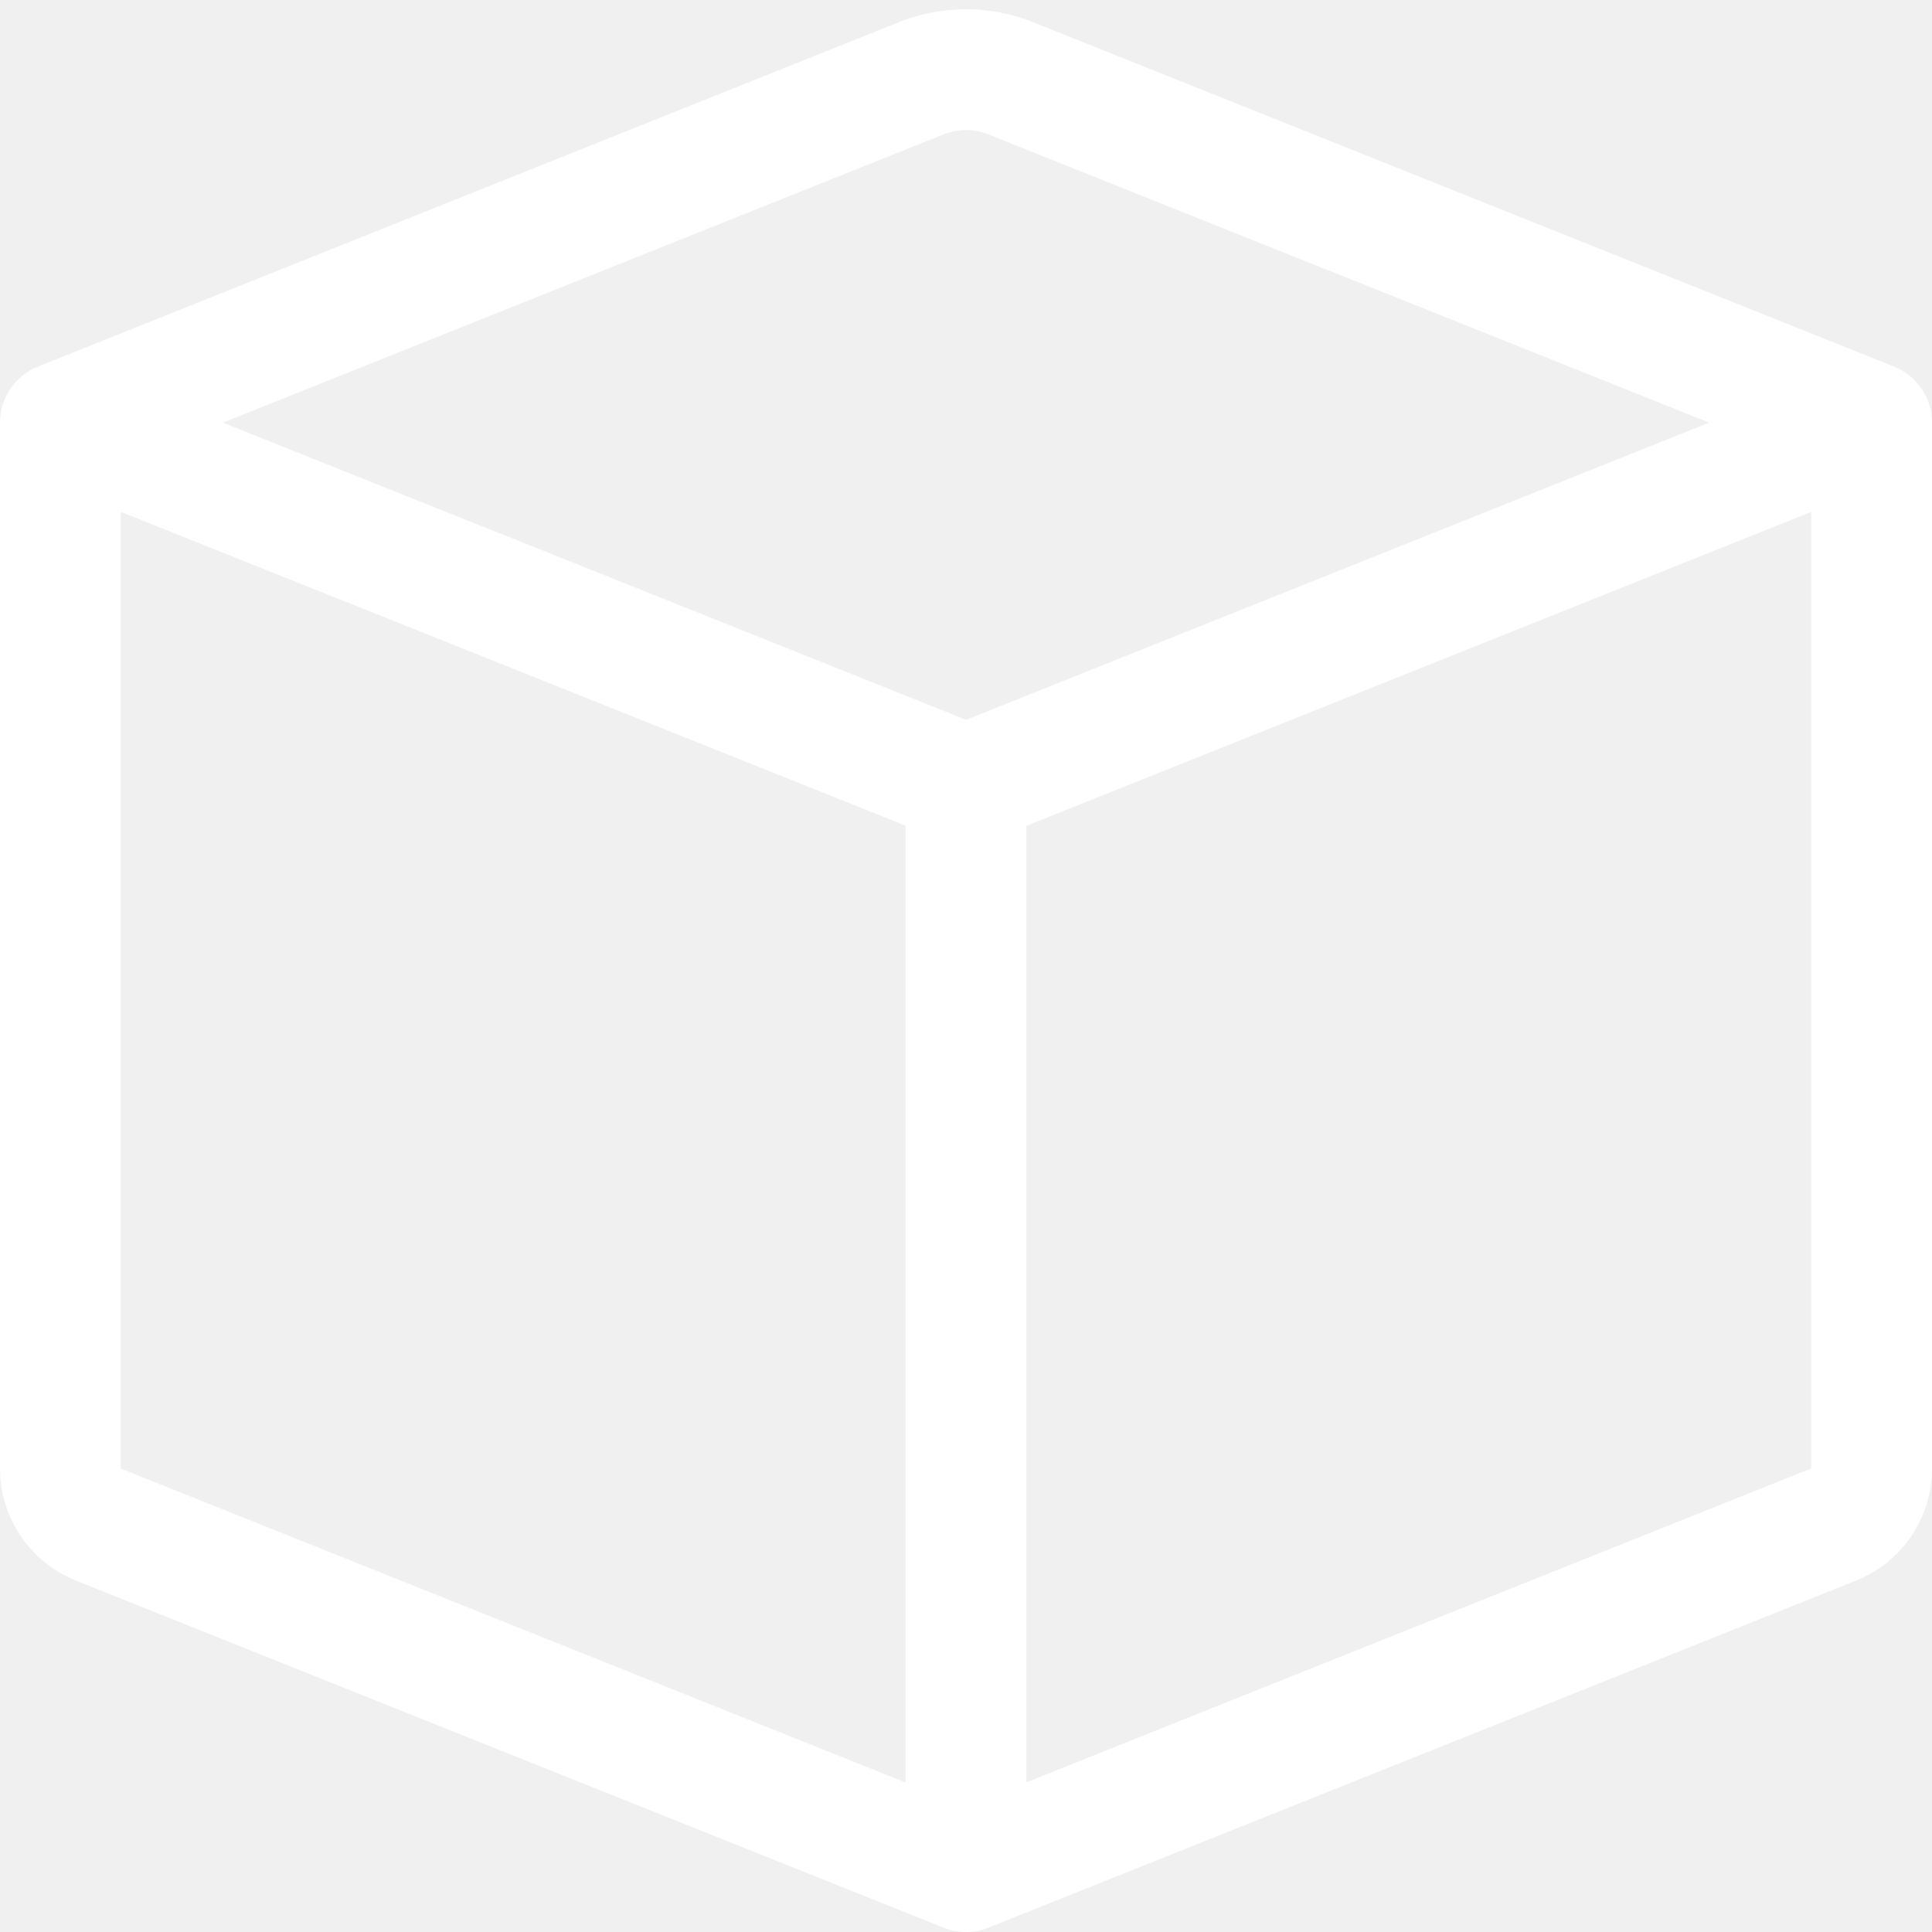
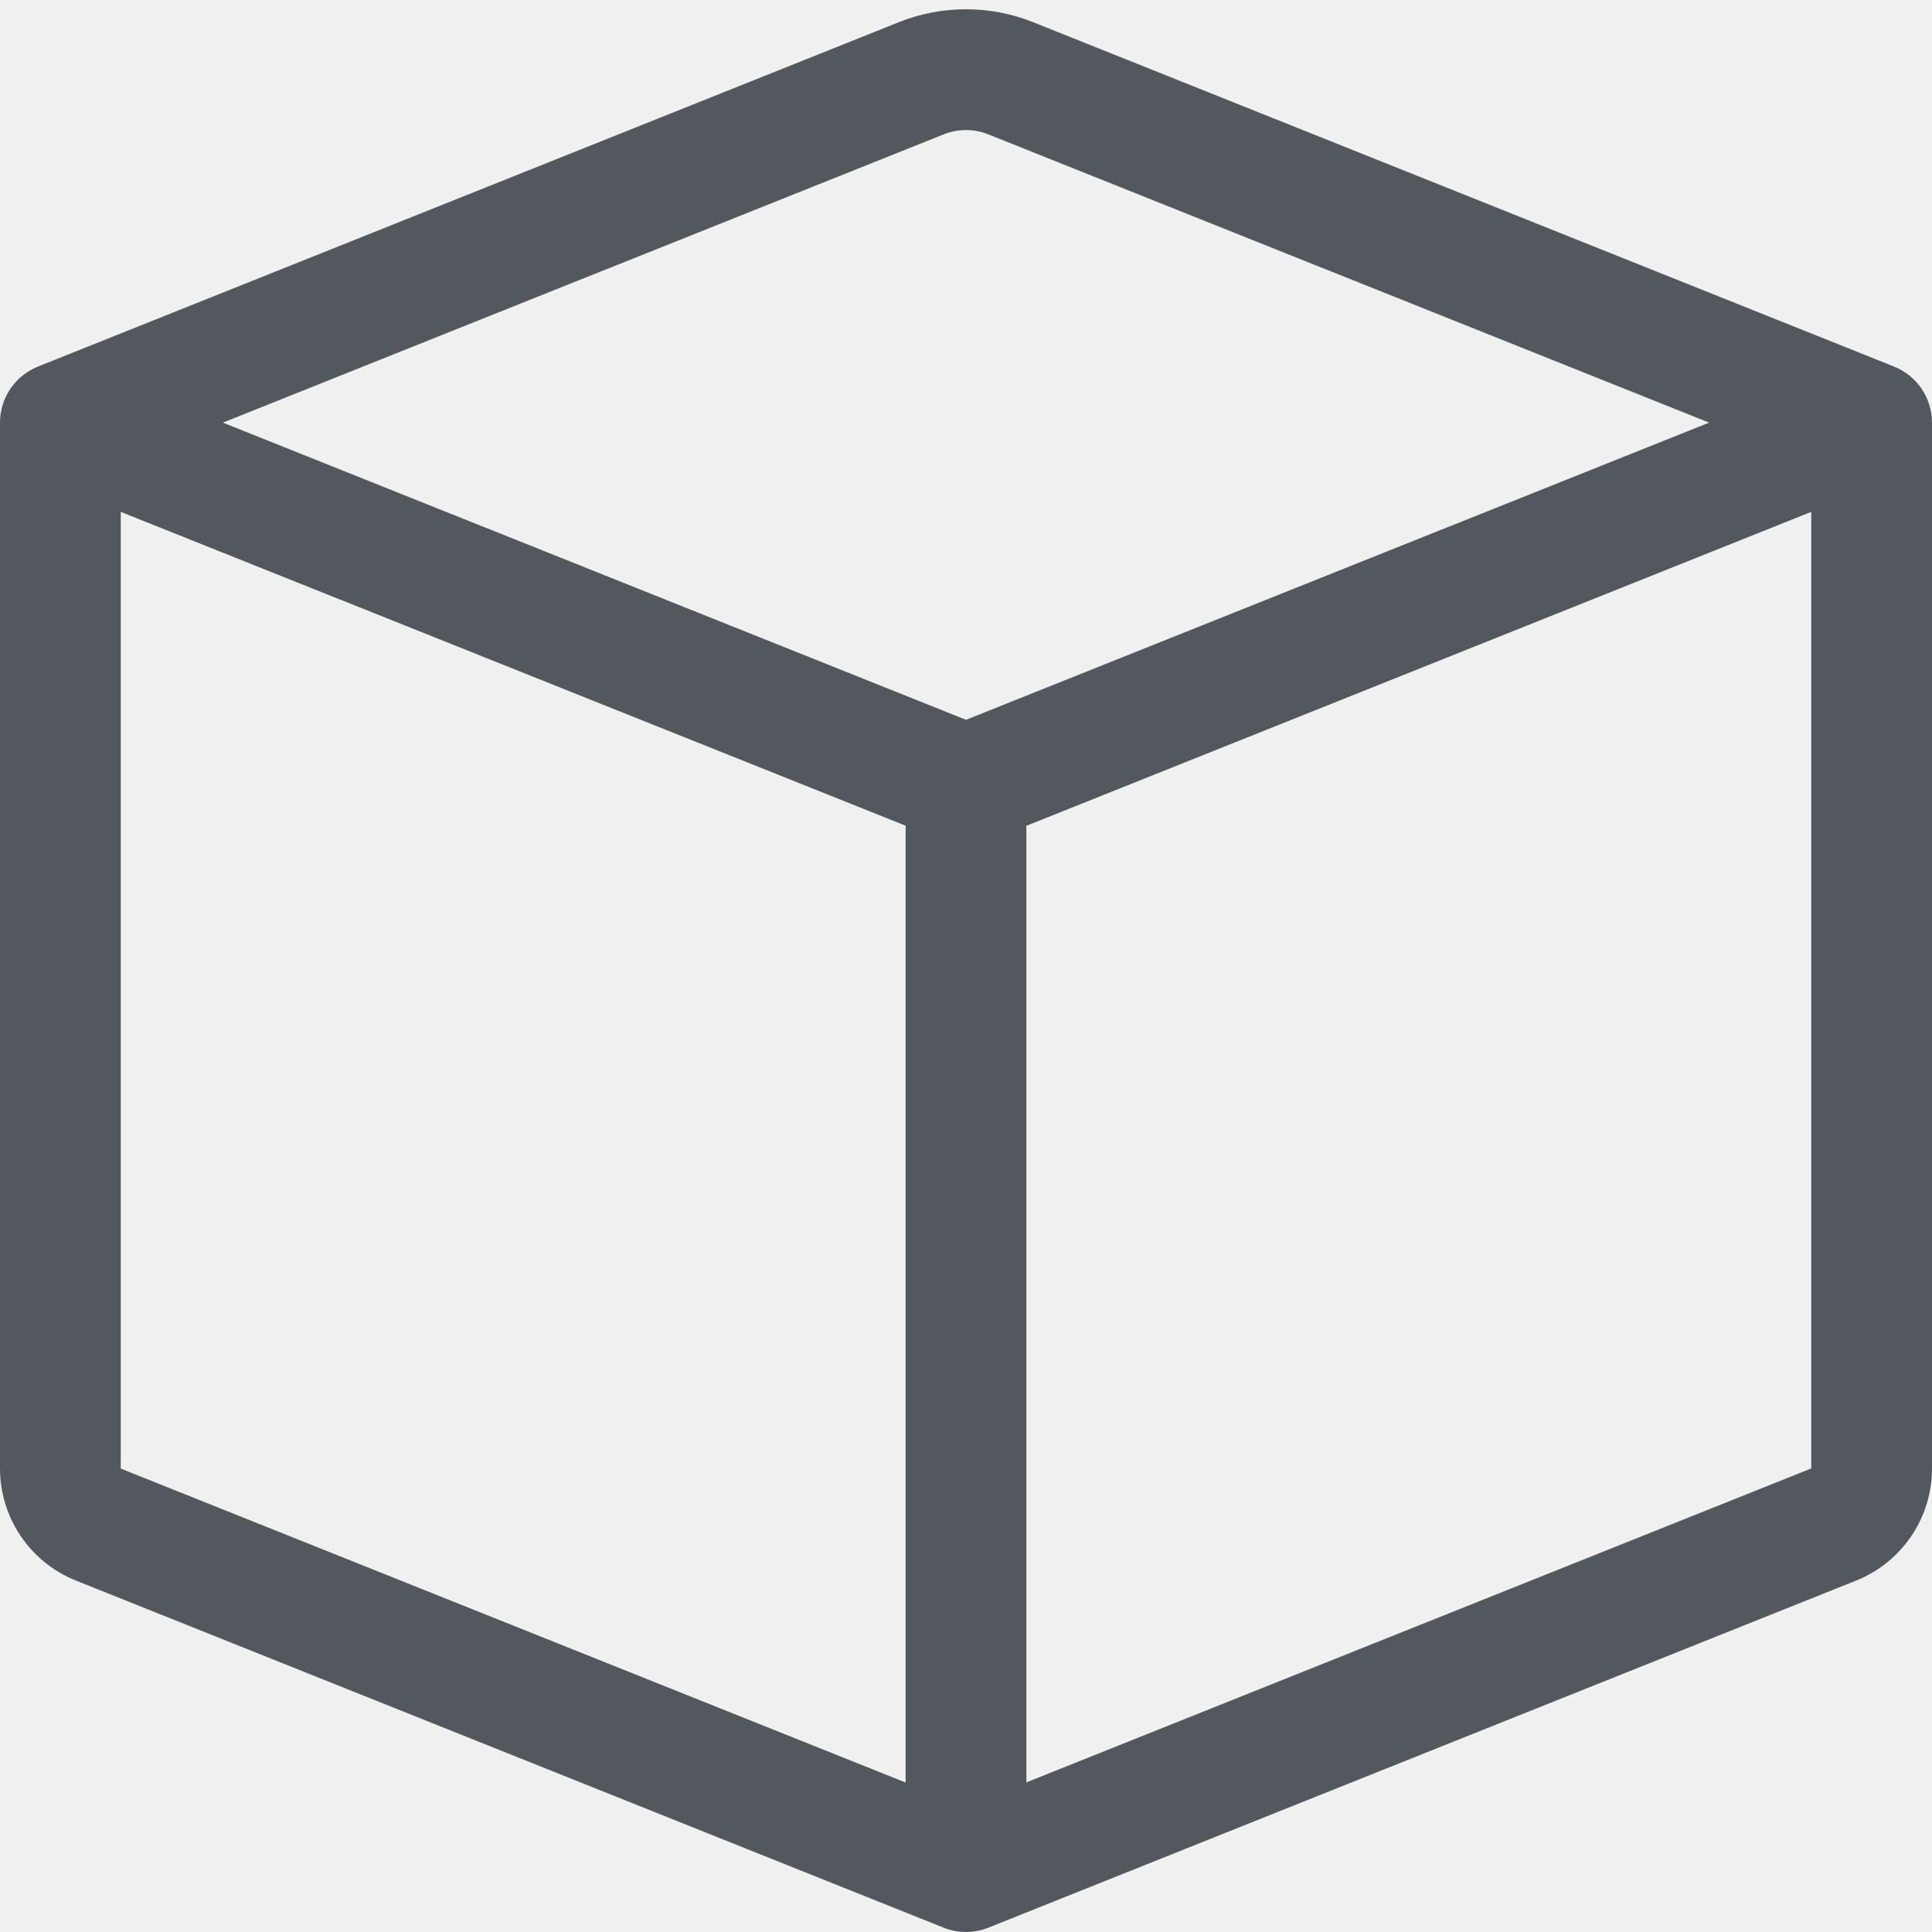
- <svg xmlns="http://www.w3.org/2000/svg" width="800px" height="800px" viewBox="0 0 16 16" fill="white" class="bi bi-box">
+ <svg xmlns="http://www.w3.org/2000/svg" width="800px" height="800px" viewBox="0 0 16 16" fill="#53575e" class="bi bi-box">
  <path d="M8.186 1.113a.5.5 0 0 0-.372 0L1.846 3.5 8 5.961 14.154 3.5 8.186 1.113zM15 4.239l-6.5 2.6v7.922l6.5-2.6V4.24zM7.5 14.762V6.838L1 4.239v7.923l6.5 2.6zM7.443.184a1.5 1.5 0 0 1 1.114 0l7.129 2.852A.5.5 0 0 1 16 3.5v8.662a1 1 0 0 1-.629.928l-7.185 2.874a.5.5 0 0 1-.372 0L.63 13.09a1 1 0 0 1-.63-.928V3.5a.5.5 0 0 1 .314-.464L7.443.184z" />
</svg>
